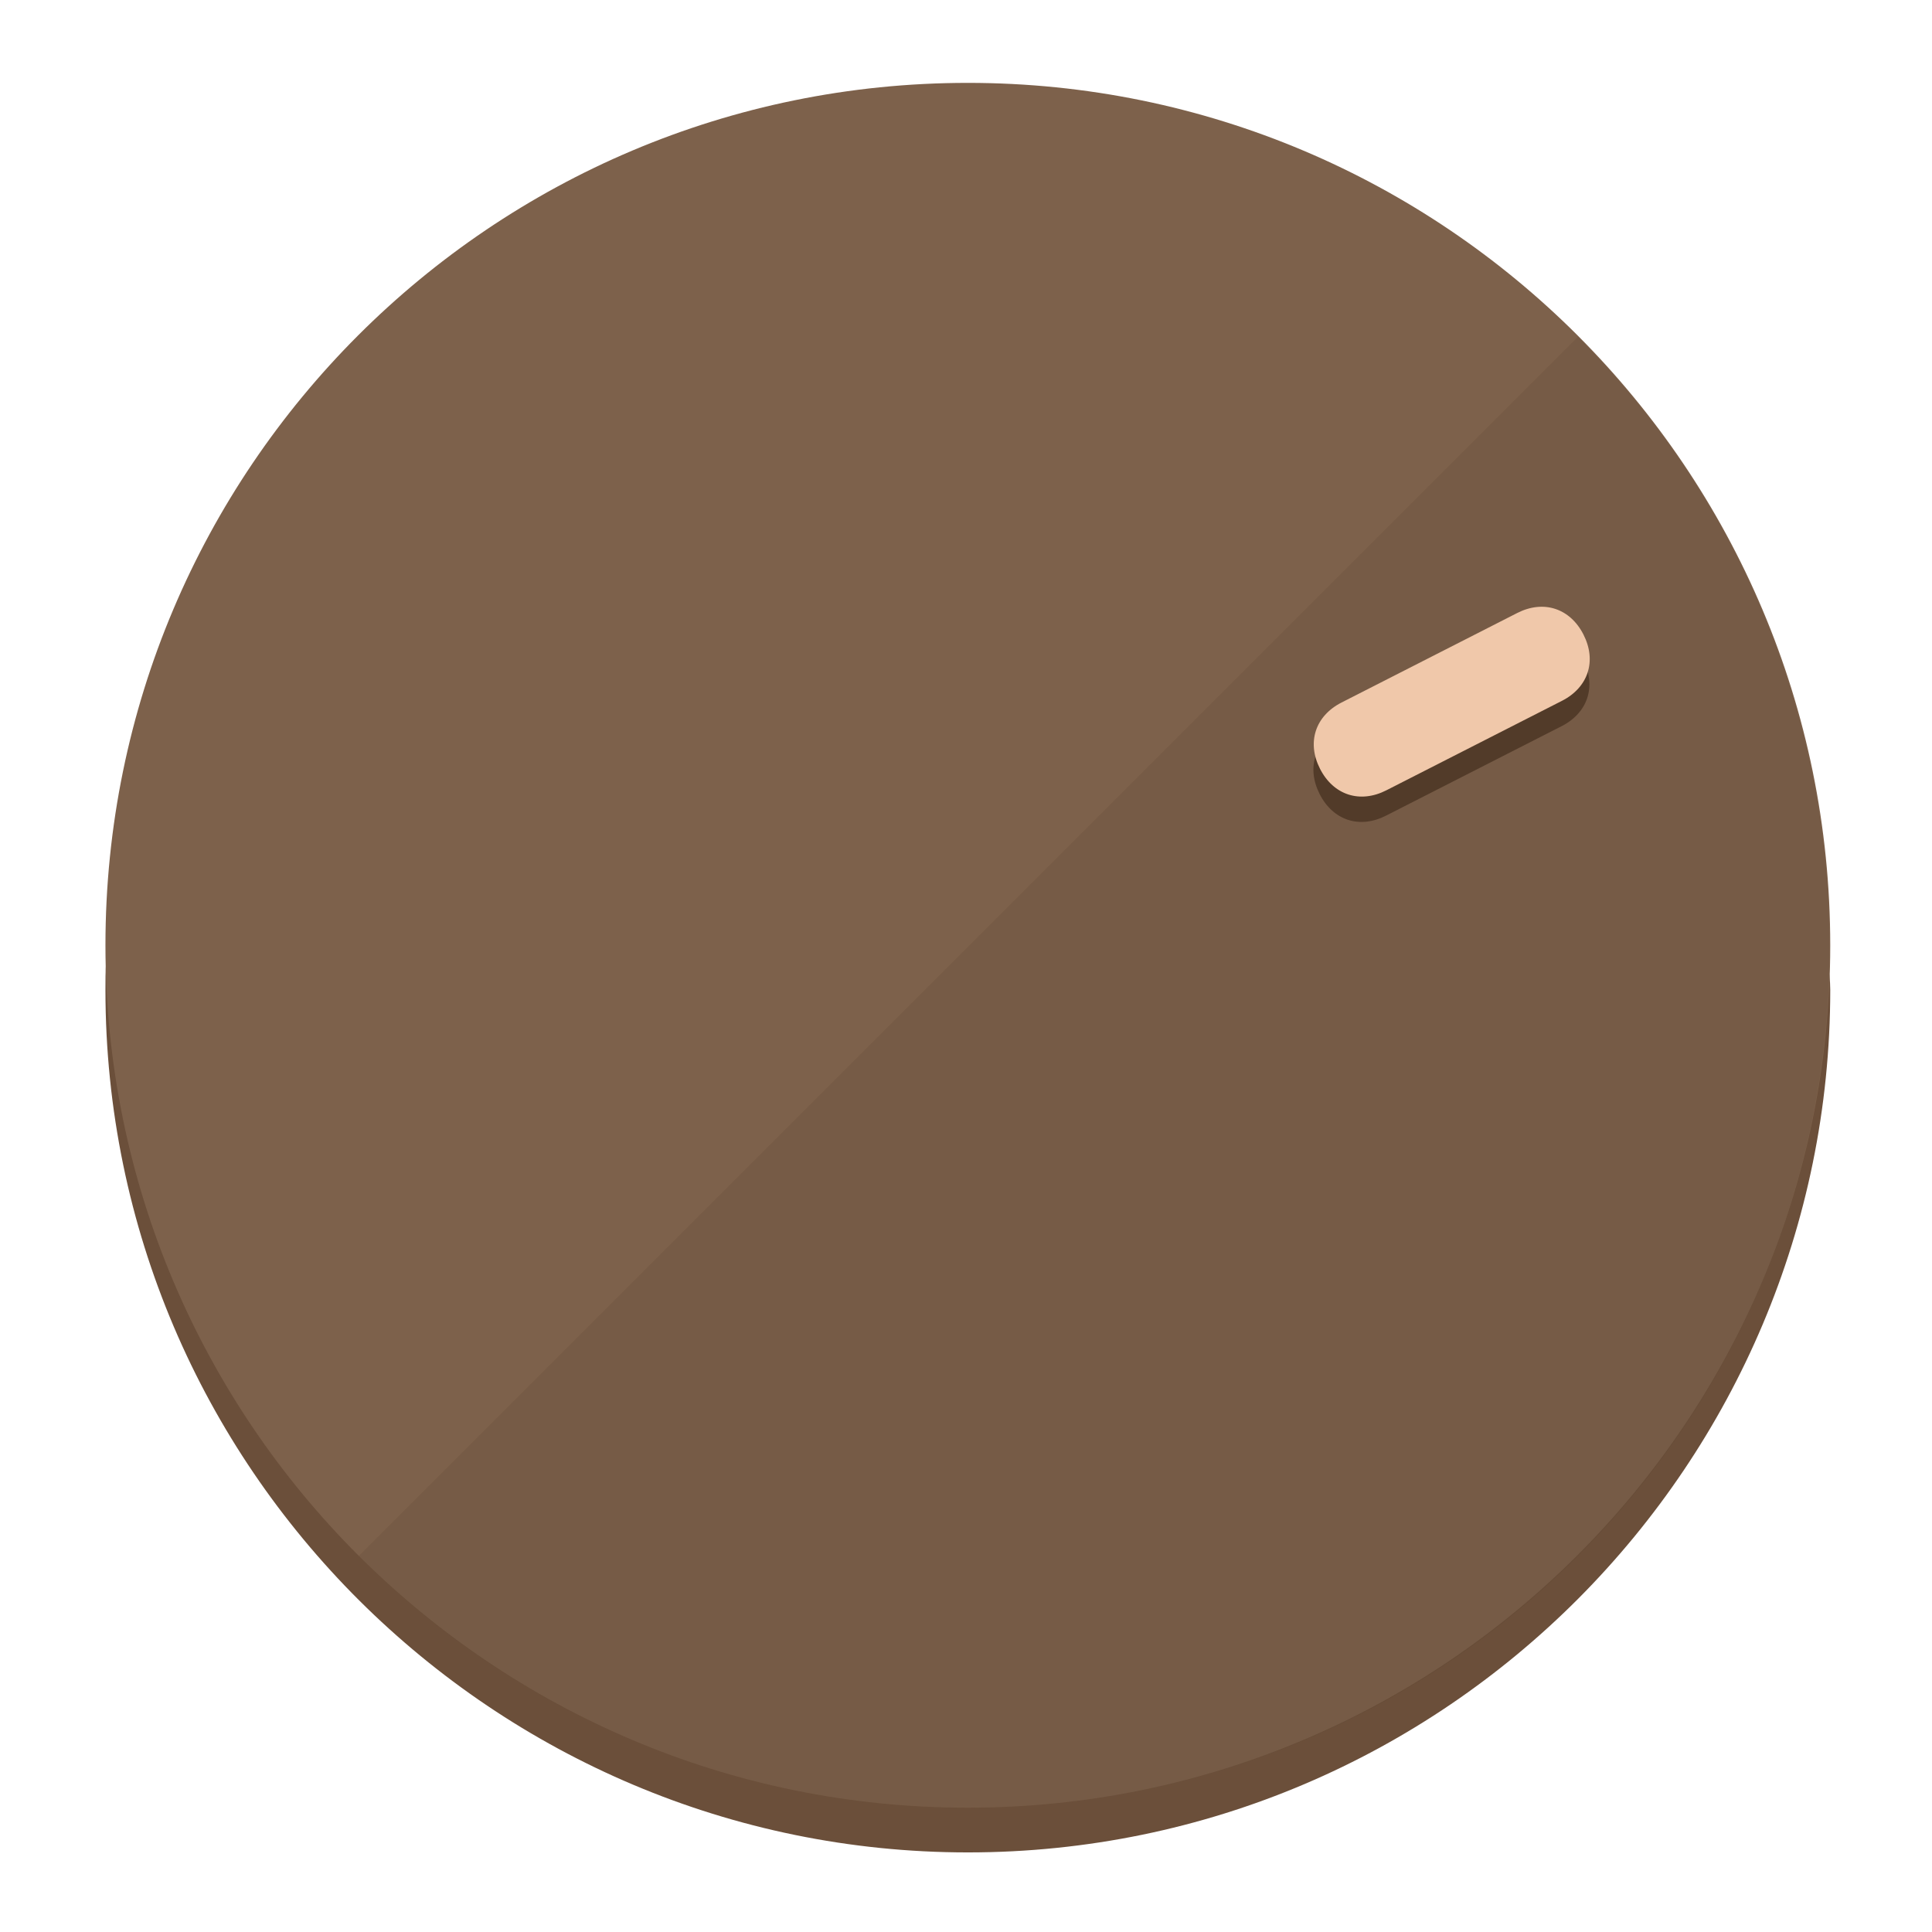
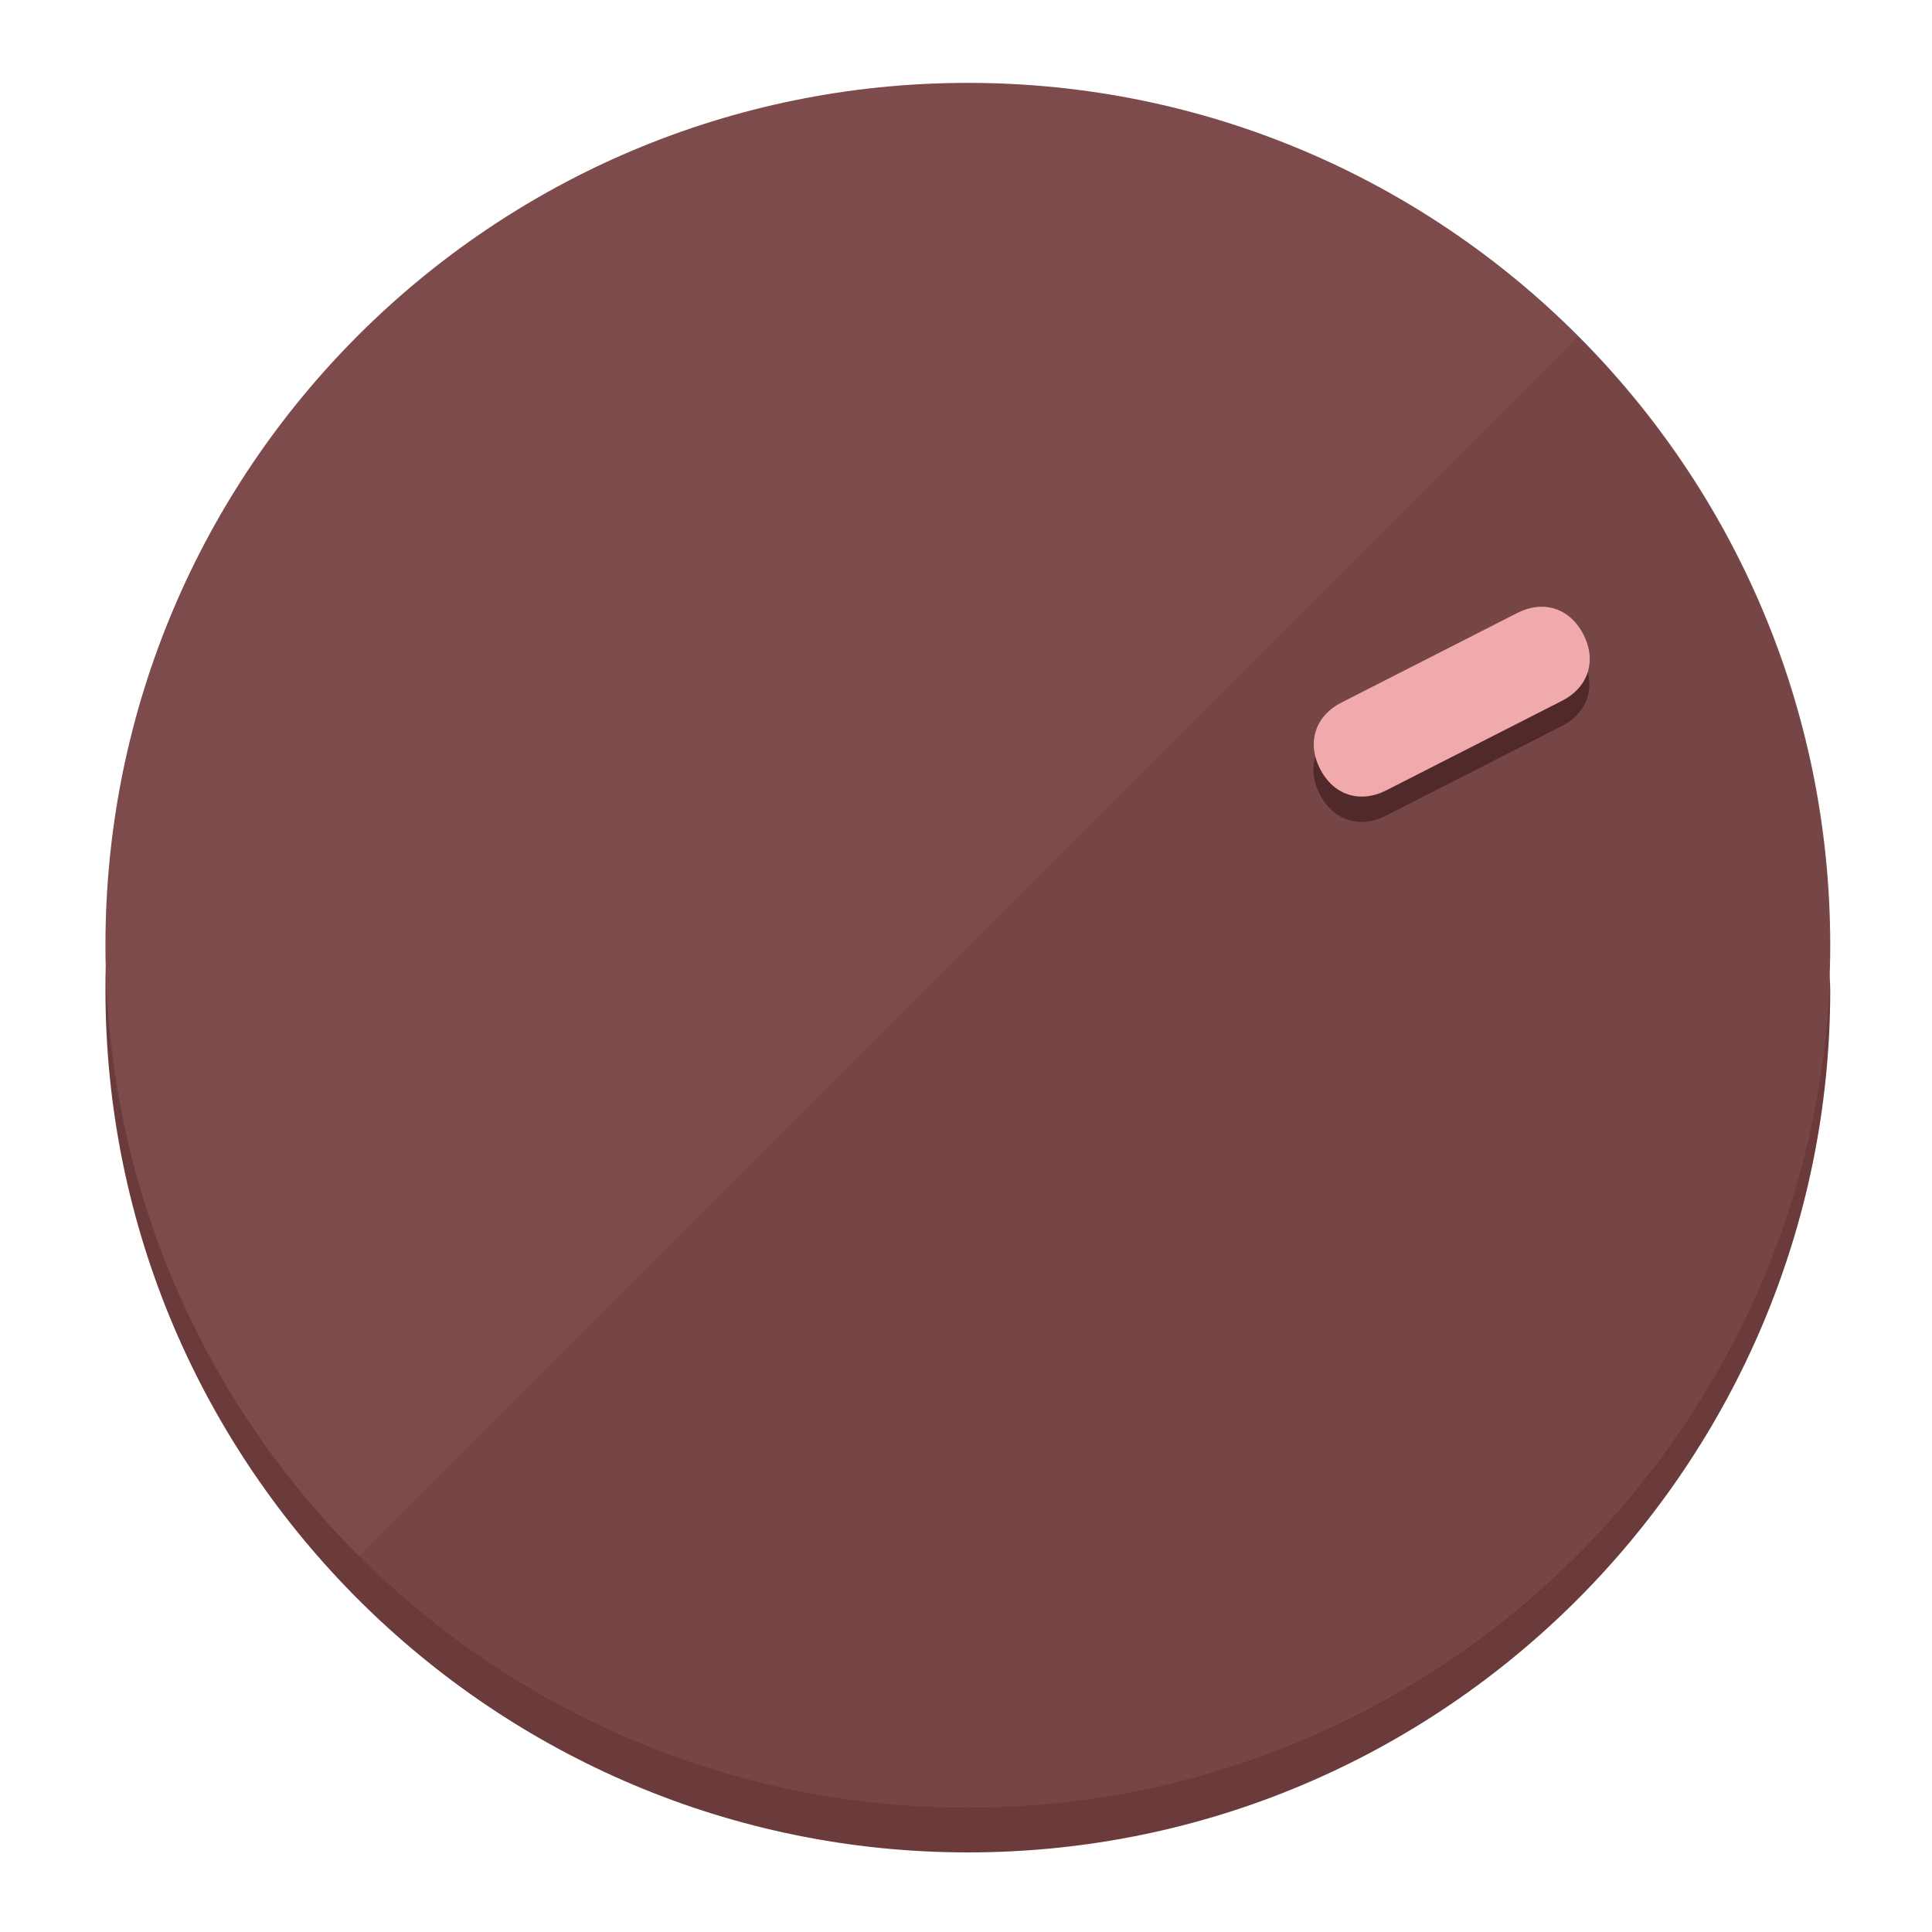
<svg xmlns="http://www.w3.org/2000/svg" height="120px" width="120px" version="1.1" id="Layer_1" viewBox="0 0 496.8 496.8" xml:space="preserve">
  <defs id="defs23" />
  <g id="g3158">
-     <path style="display:inline;fill:#6B4F3A;fill-opacity:1;stroke-width:1.584" d="m 248.875,445.92 c 116.582,0 212.89,-91.238 220.493,-205.286 0,5.069 1.267,8.87 1.267,13.939 0,121.651 -98.842,221.76 -221.76,221.76 -121.651,0 -221.76,-98.842 -221.76,-221.76 0,-5.069 0,-8.87 1.267,-13.939 7.603,114.048 103.91,205.286 220.493,205.286 z" id="path8" />
-     <circle style="display:inline;fill:#7D614B;fill-opacity:1;stroke-width:1.584" cx="248.875" cy="243.071" r="221.76" id="circle12" />
-     <path style="display:inline;fill:#523B29;fill-opacity:0.154;stroke-width:1.587" d="m 405.744,86.606 c 86.308,86.308 86.308,227.193 0,313.5 -86.308,86.308 -227.193,86.308 -313.5,0" id="path14" />
+     <path style="display:inline;fill:#6B3A3B;fill-opacity:1;stroke-width:1.584" d="m 248.875,445.92 c 116.582,0 212.89,-91.238 220.493,-205.286 0,5.069 1.267,8.87 1.267,13.939 0,121.651 -98.842,221.76 -221.76,221.76 -121.651,0 -221.76,-98.842 -221.76,-221.76 0,-5.069 0,-8.87 1.267,-13.939 7.603,114.048 103.91,205.286 220.493,205.286 z" id="path8" />
+     <circle style="display:inline;fill:#7D4B4C;fill-opacity:1;stroke-width:1.584" cx="248.875" cy="243.071" r="221.76" id="circle12" />
+     <path style="display:inline;fill:#52292A;fill-opacity:0.154;stroke-width:1.587" d="m 405.744,86.606 c 86.308,86.308 86.308,227.193 0,313.5 -86.308,86.308 -227.193,86.308 -313.5,0" id="path14" />
  </g>
  <g id="g3198">
    <circle style="display:none;fill:#000000;fill-opacity:0;stroke-width:1.584" cx="329.835" cy="-110.802" r="221.76" id="circle12-3" transform="rotate(63)" />
-     <path style="display:inline;fill:#523B29;fill-opacity:1;stroke-width:1.584" d="m 356.39,209.744 c -6.774,3.452 -13.592,1.237 -17.044,-5.538 v 0 c -3.452,-6.774 -1.237,-13.592 5.538,-17.044 l 45.163,-23.012 c 6.775,-3.452 13.592,-1.237 17.044,5.538 v 0 c 3.452,6.774 1.237,13.592 -5.538,17.044 z" id="path3789" />
-     <path style="display:inline;fill:#F0C8AA;stroke-width:1.584" d="m 356.478,203.228 c -6.774,3.452 -13.592,1.237 -17.044,-5.538 v 0 c -3.452,-6.774 -1.237,-13.592 5.538,-17.044 l 45.163,-23.012 c 6.774,-3.452 13.592,-1.237 17.044,5.538 v 0 c 3.452,6.775 1.237,13.592 -5.538,17.044 z" id="path915" />
+     <path style="display:inline;fill:#52292A;fill-opacity:1;stroke-width:1.584" d="m 356.39,209.744 c -6.774,3.452 -13.592,1.237 -17.044,-5.538 v 0 c -3.452,-6.774 -1.237,-13.592 5.538,-17.044 l 45.163,-23.012 c 6.775,-3.452 13.592,-1.237 17.044,5.538 v 0 c 3.452,6.774 1.237,13.592 -5.538,17.044 z" id="path3789" />
+     <path style="display:inline;fill:#F0AAAC;stroke-width:1.584" d="m 356.478,203.228 c -6.774,3.452 -13.592,1.237 -17.044,-5.538 v 0 c -3.452,-6.774 -1.237,-13.592 5.538,-17.044 l 45.163,-23.012 c 6.774,-3.452 13.592,-1.237 17.044,5.538 v 0 c 3.452,6.775 1.237,13.592 -5.538,17.044 z" id="path915" />
  </g>
</svg>
